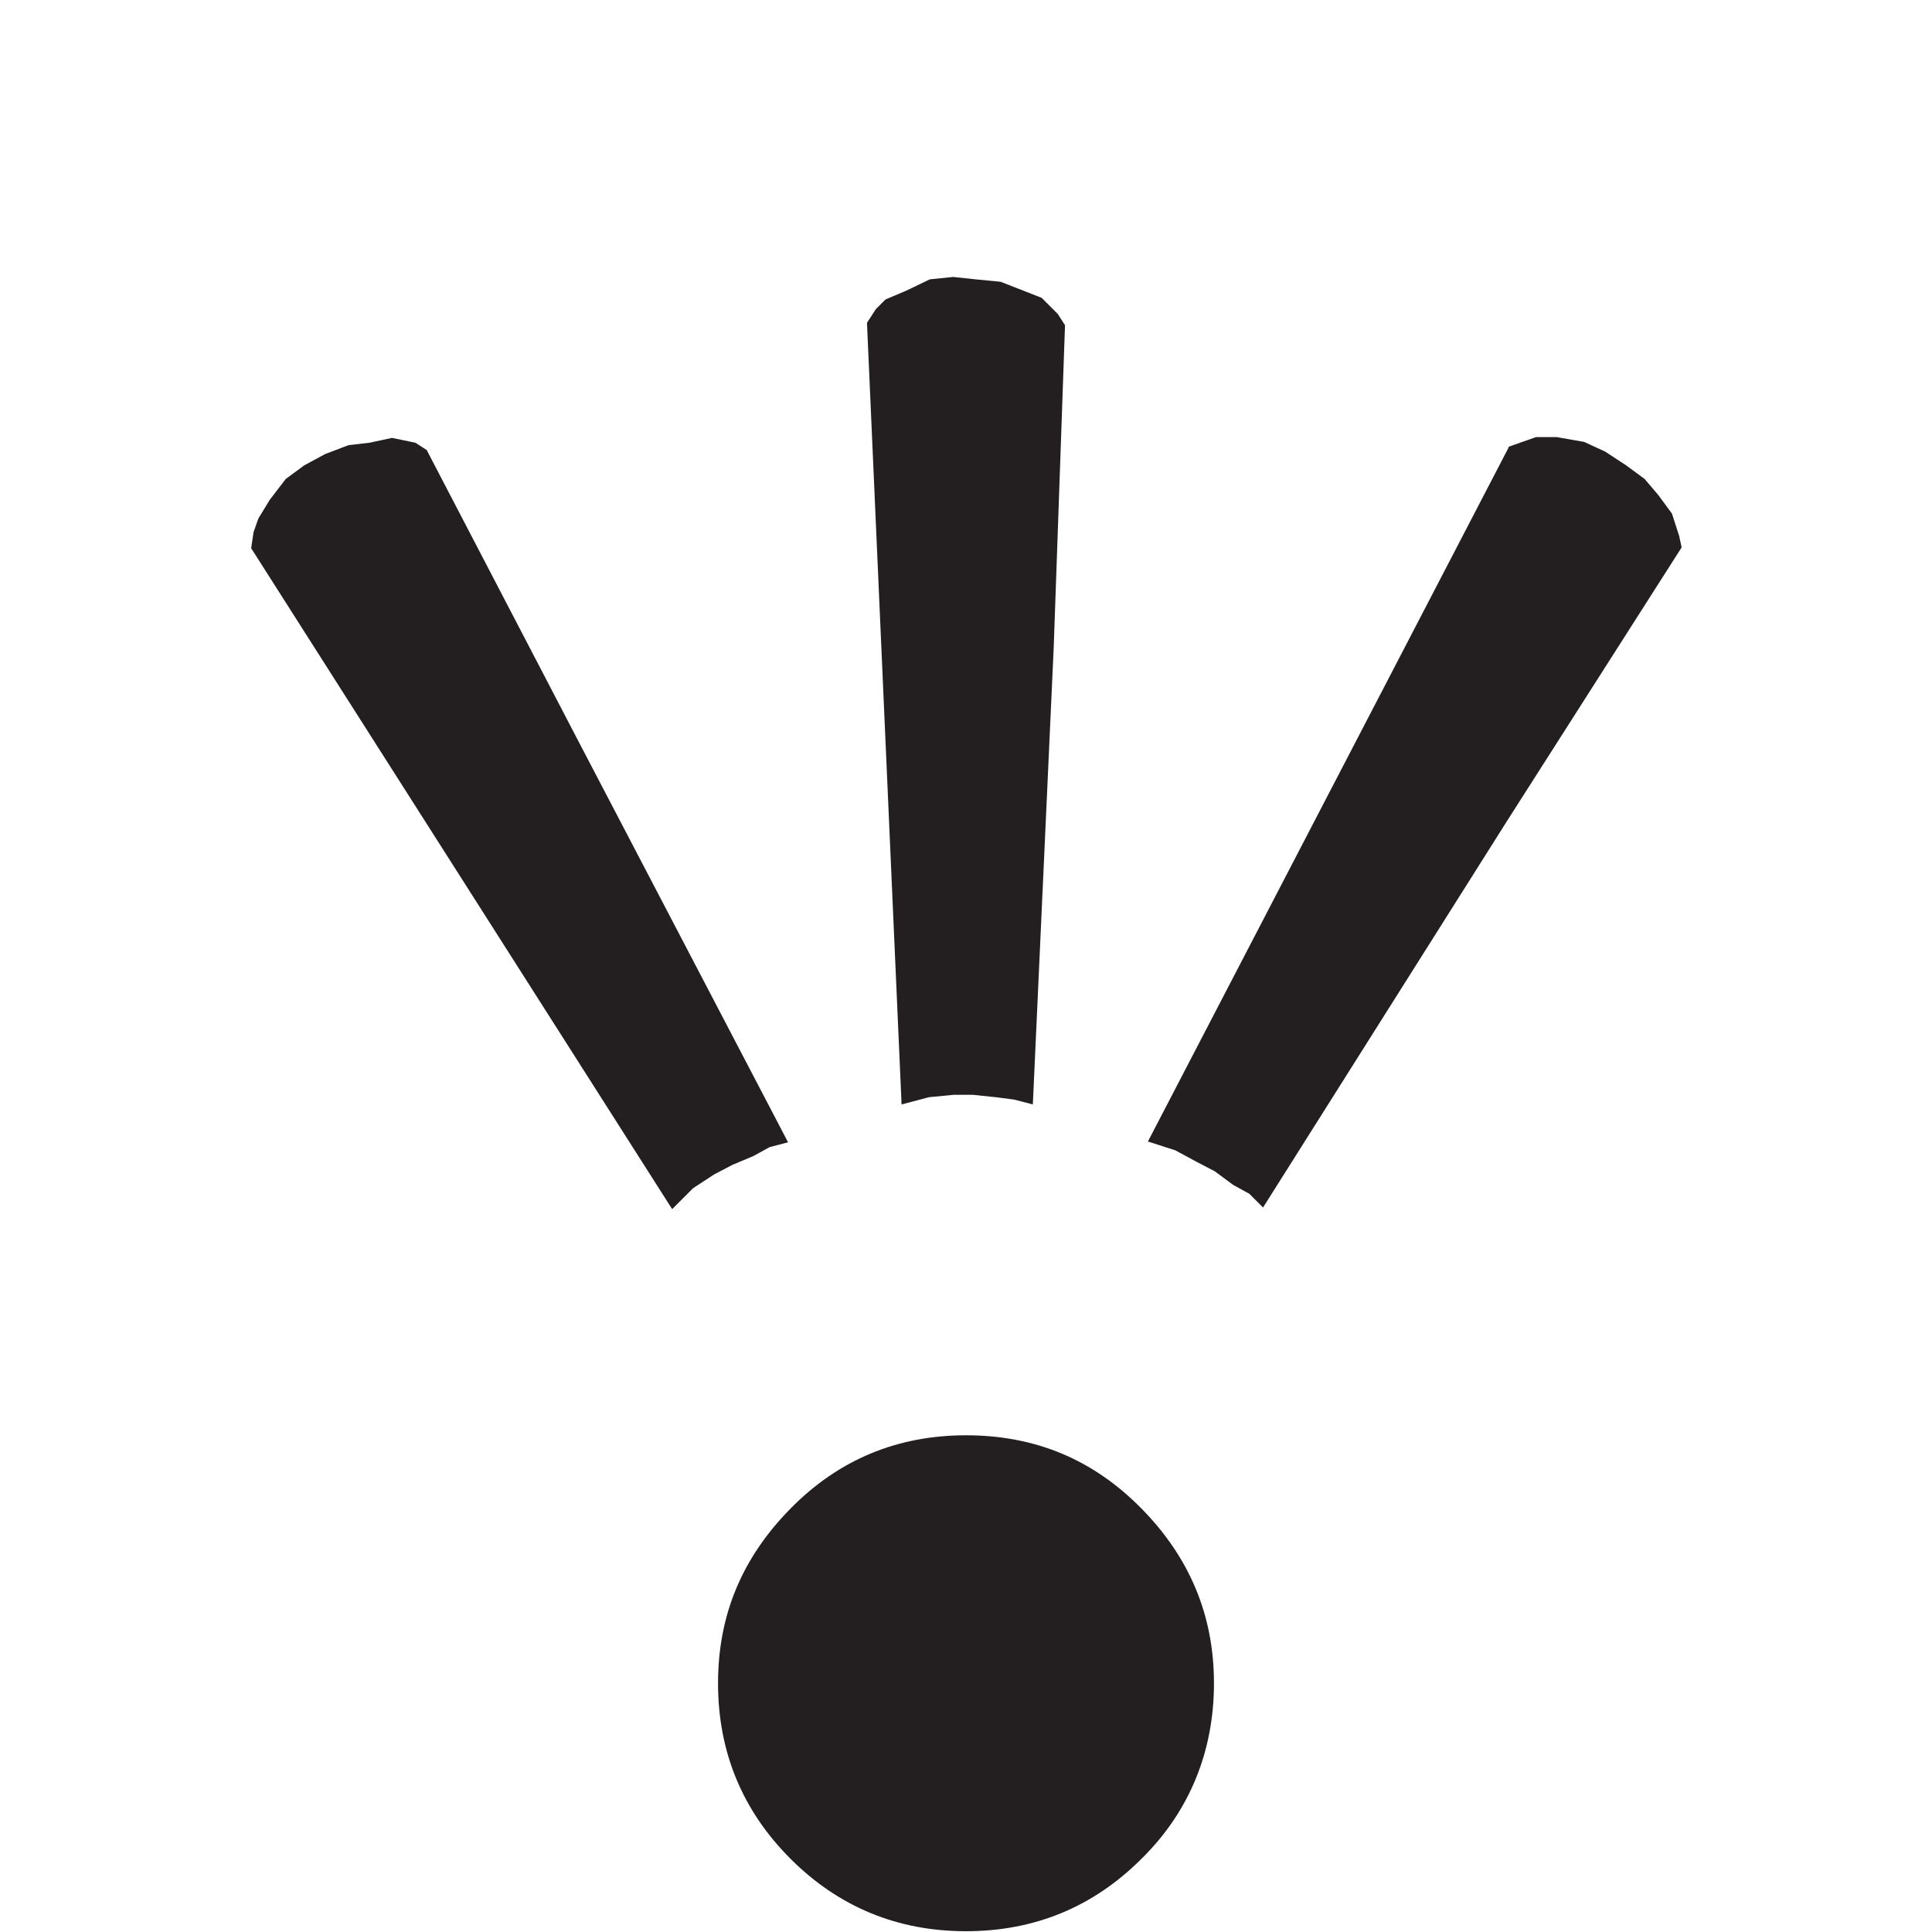
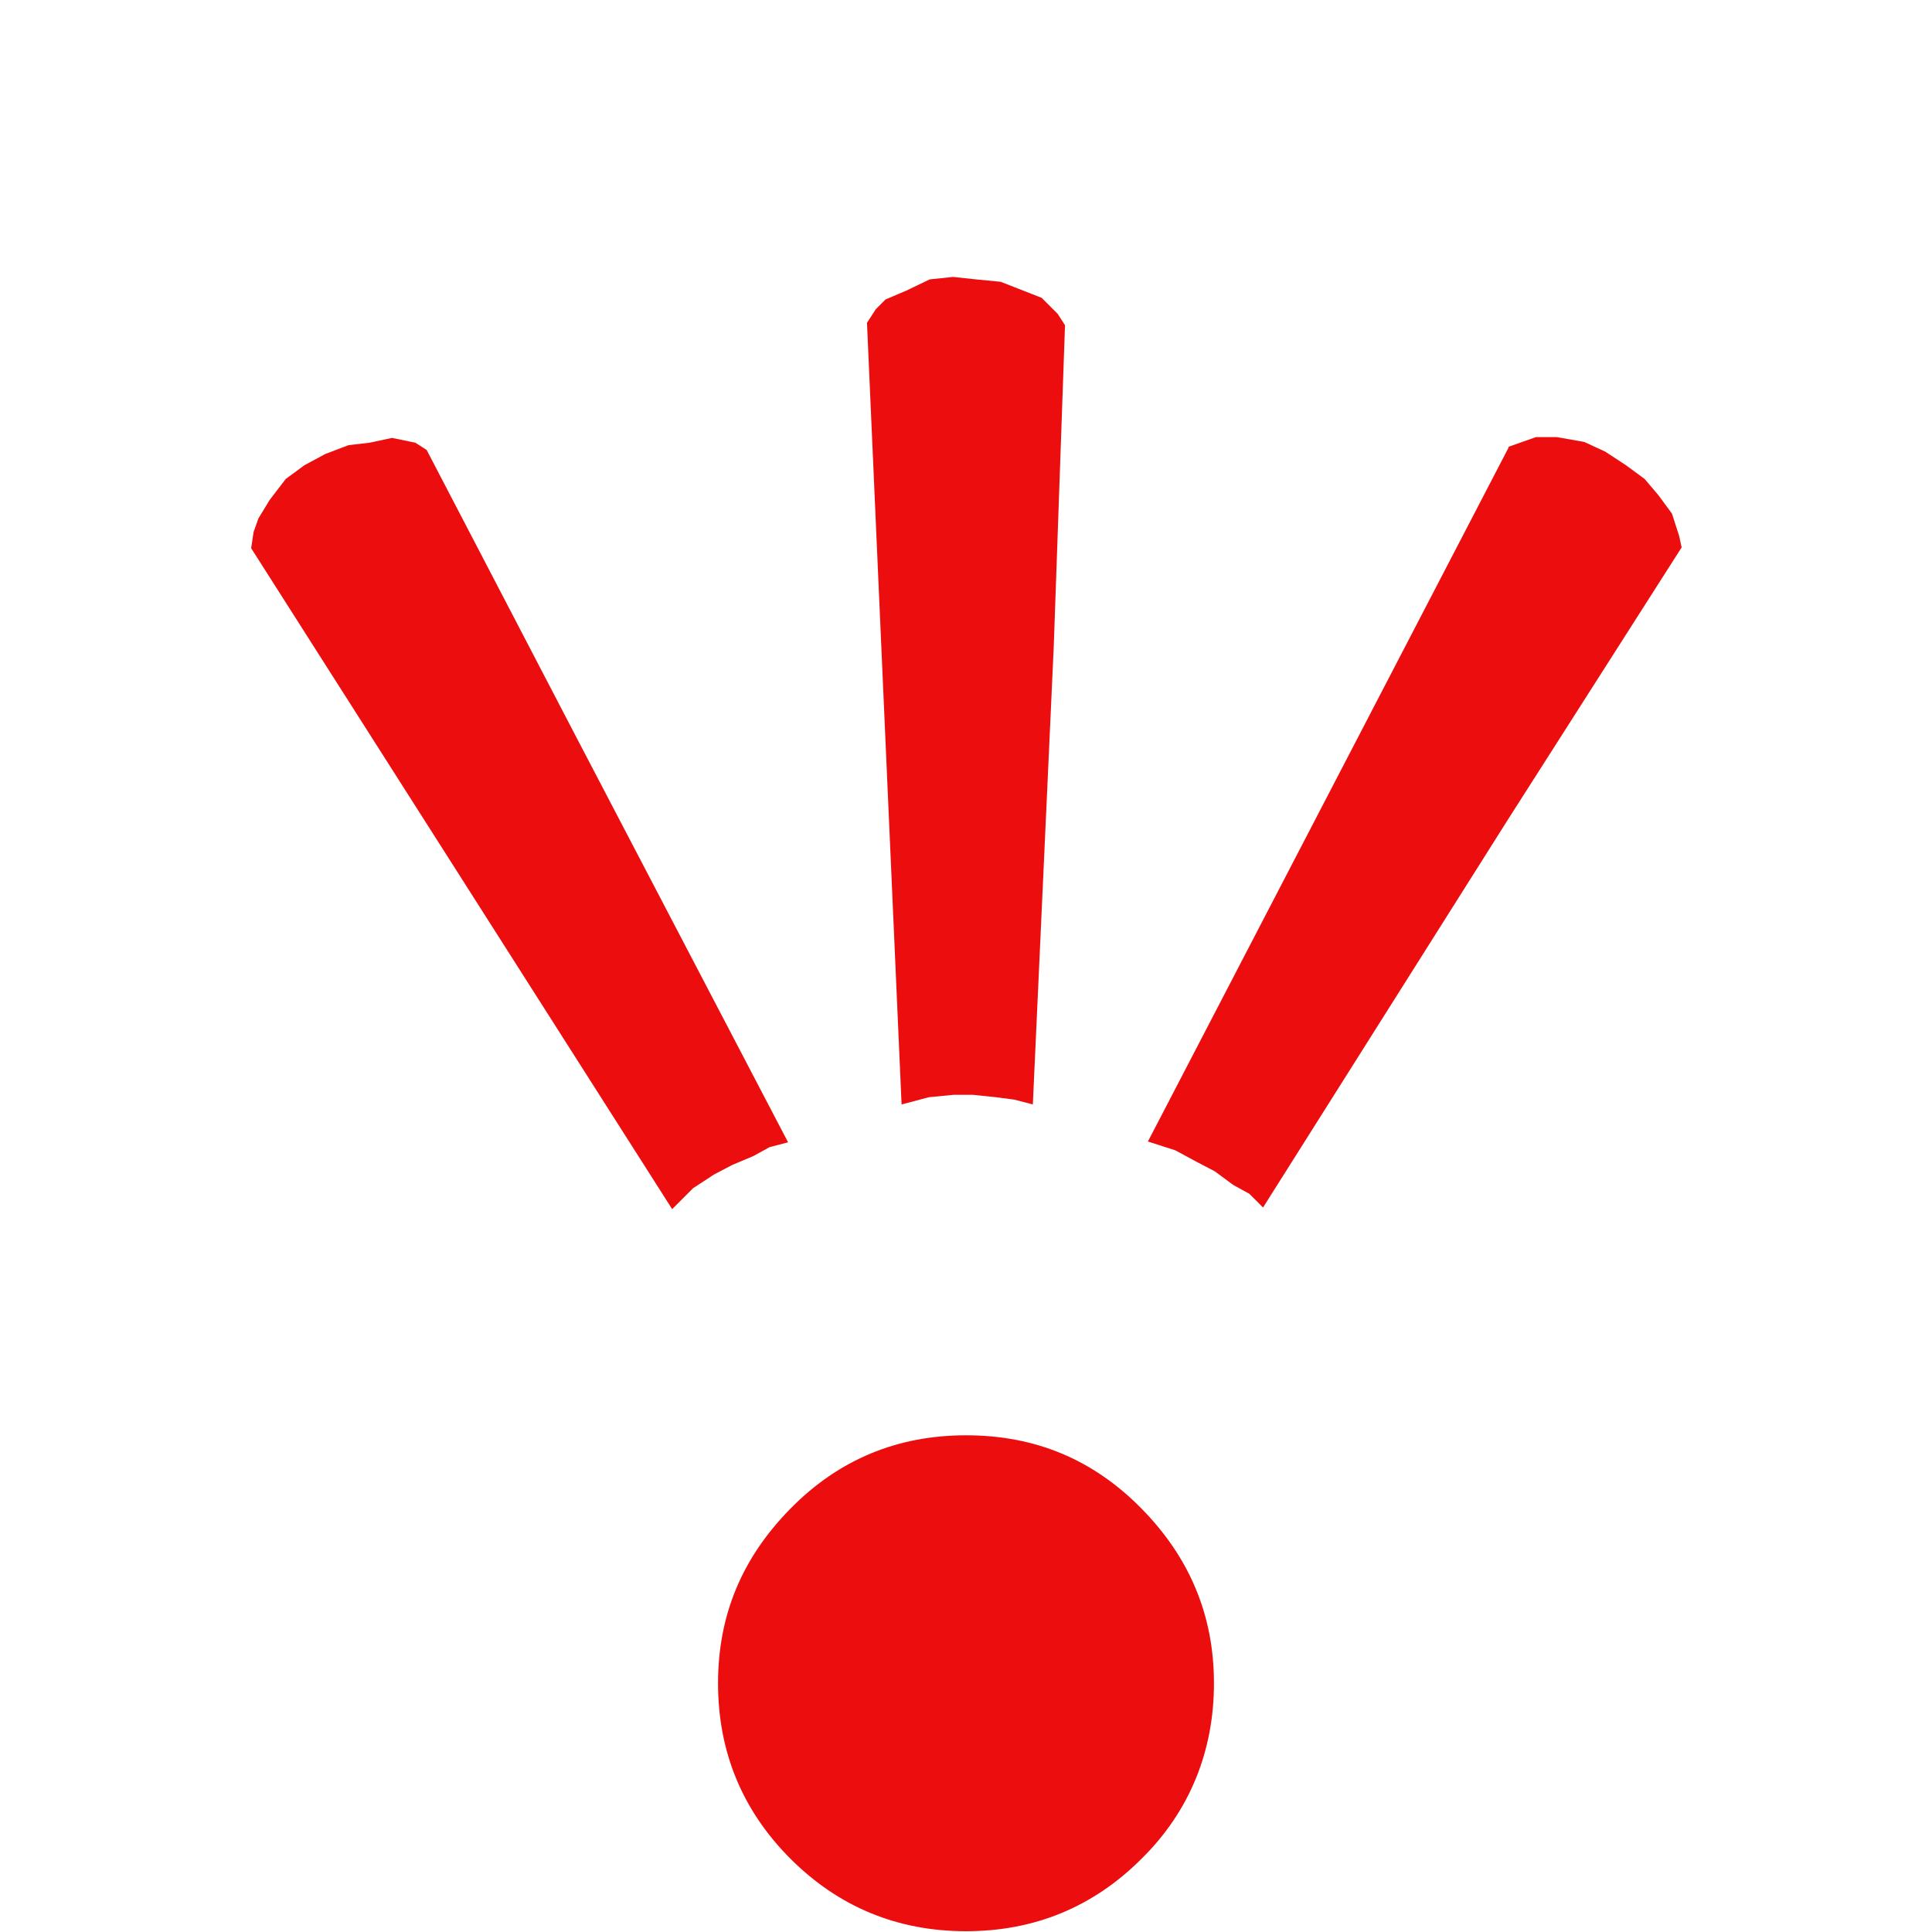
<svg xmlns="http://www.w3.org/2000/svg" width="32px" height="32px" viewBox="0 0 32 32" version="1.1">
  <g id="Squat-laskuri" stroke="none" stroke-width="1" fill="none" fill-rule="evenodd">
    <g id="colors_and_typography" transform="translate(-766, -1098)">
      <g id="turvalaite_ikonit" transform="translate(718, 906)">
        <g id="Asset-51" transform="translate(48, 192)">
          <rect id="Rectangle" x="0" y="0" width="32" height="32" />
-           <path d="M4.16,9.08 L4.2,8.813 L4.28,8.587 L4.467,8.28 L4.733,7.933 L5.04,7.707 L5.387,7.52 L5.773,7.373 L6.12,7.333 L6.493,7.253 L6.88,7.333 L7.067,7.453 L9.547,12.213 L13.053,18.92 L12.747,19 L12.48,19.147 L12.133,19.293 L11.827,19.453 L11.48,19.68 L11.133,20.027 L4.16,9.08 Z M16,23.773 C17.147,23.773 18.107,24.173 18.907,24.987 C19.707,25.8 20.107,26.76 20.107,27.88 C20.107,29 19.707,30 18.907,30.787 C18.107,31.587 17.133,31.987 16,31.987 C14.867,31.987 13.893,31.587 13.093,30.787 C12.293,29.987 11.893,29.013 11.893,27.88 C11.893,26.747 12.293,25.8 13.093,24.987 C13.893,24.173 14.867,23.773 16,23.773 L16,23.773 Z M14.36,5.347 L14.507,5.12 L14.667,4.96 L15.013,4.813 L15.4,4.627 L15.787,4.587 L16.16,4.627 L16.573,4.667 L16.88,4.787 L17.253,4.933 L17.52,5.2 L17.64,5.387 L17.453,10.72 L17.107,18.293 L16.8,18.213 L16.493,18.173 L16.107,18.133 L15.8,18.133 L15.387,18.173 L14.933,18.293 L14.36,5.347 L14.36,5.347 Z M24.987,7.4 L25.213,7.32 L25.44,7.24 L25.787,7.24 L26.24,7.32 L26.587,7.48 L26.933,7.707 L27.24,7.933 L27.467,8.2 L27.693,8.507 L27.813,8.88 L27.853,9.067 L24.96,13.6 L20.92,20 L20.693,19.773 L20.427,19.627 L20.12,19.4 L19.813,19.24 L19.467,19.053 L19.013,18.907 L24.987,7.413 L24.987,7.4 Z" id="Shape" fill="#231F20" fill-rule="nonzero" />
+           <path d="M4.16,9.08 L4.2,8.813 L4.28,8.587 L4.467,8.28 L4.733,7.933 L5.04,7.707 L5.387,7.52 L5.773,7.373 L6.12,7.333 L6.493,7.253 L6.88,7.333 L7.067,7.453 L9.547,12.213 L13.053,18.92 L12.747,19 L12.48,19.147 L12.133,19.293 L11.827,19.453 L11.48,19.68 L11.133,20.027 L4.16,9.08 Z M16,23.773 C17.147,23.773 18.107,24.173 18.907,24.987 C19.707,25.8 20.107,26.76 20.107,27.88 C20.107,29 19.707,30 18.907,30.787 C18.107,31.587 17.133,31.987 16,31.987 C14.867,31.987 13.893,31.587 13.093,30.787 C12.293,29.987 11.893,29.013 11.893,27.88 C11.893,26.747 12.293,25.8 13.093,24.987 C13.893,24.173 14.867,23.773 16,23.773 L16,23.773 Z M14.36,5.347 L14.507,5.12 L14.667,4.96 L15.013,4.813 L15.4,4.627 L15.787,4.587 L16.16,4.627 L16.573,4.667 L16.88,4.787 L17.253,4.933 L17.52,5.2 L17.64,5.387 L17.453,10.72 L17.107,18.293 L16.8,18.213 L16.493,18.173 L16.107,18.133 L15.8,18.133 L15.387,18.173 L14.933,18.293 L14.36,5.347 L14.36,5.347 Z M24.987,7.4 L25.213,7.32 L25.44,7.24 L25.787,7.24 L26.24,7.32 L26.587,7.48 L26.933,7.707 L27.24,7.933 L27.467,8.2 L27.693,8.507 L27.813,8.88 L27.853,9.067 L24.96,13.6 L20.92,20 L20.693,19.773 L20.427,19.627 L20.12,19.4 L19.813,19.24 L19.467,19.053 L19.013,18.907 L24.987,7.413 L24.987,7.4 Z" id="Shape" fill="#EC0E0E" fill-rule="nonzero" />
        </g>
      </g>
    </g>
  </g>
</svg>
